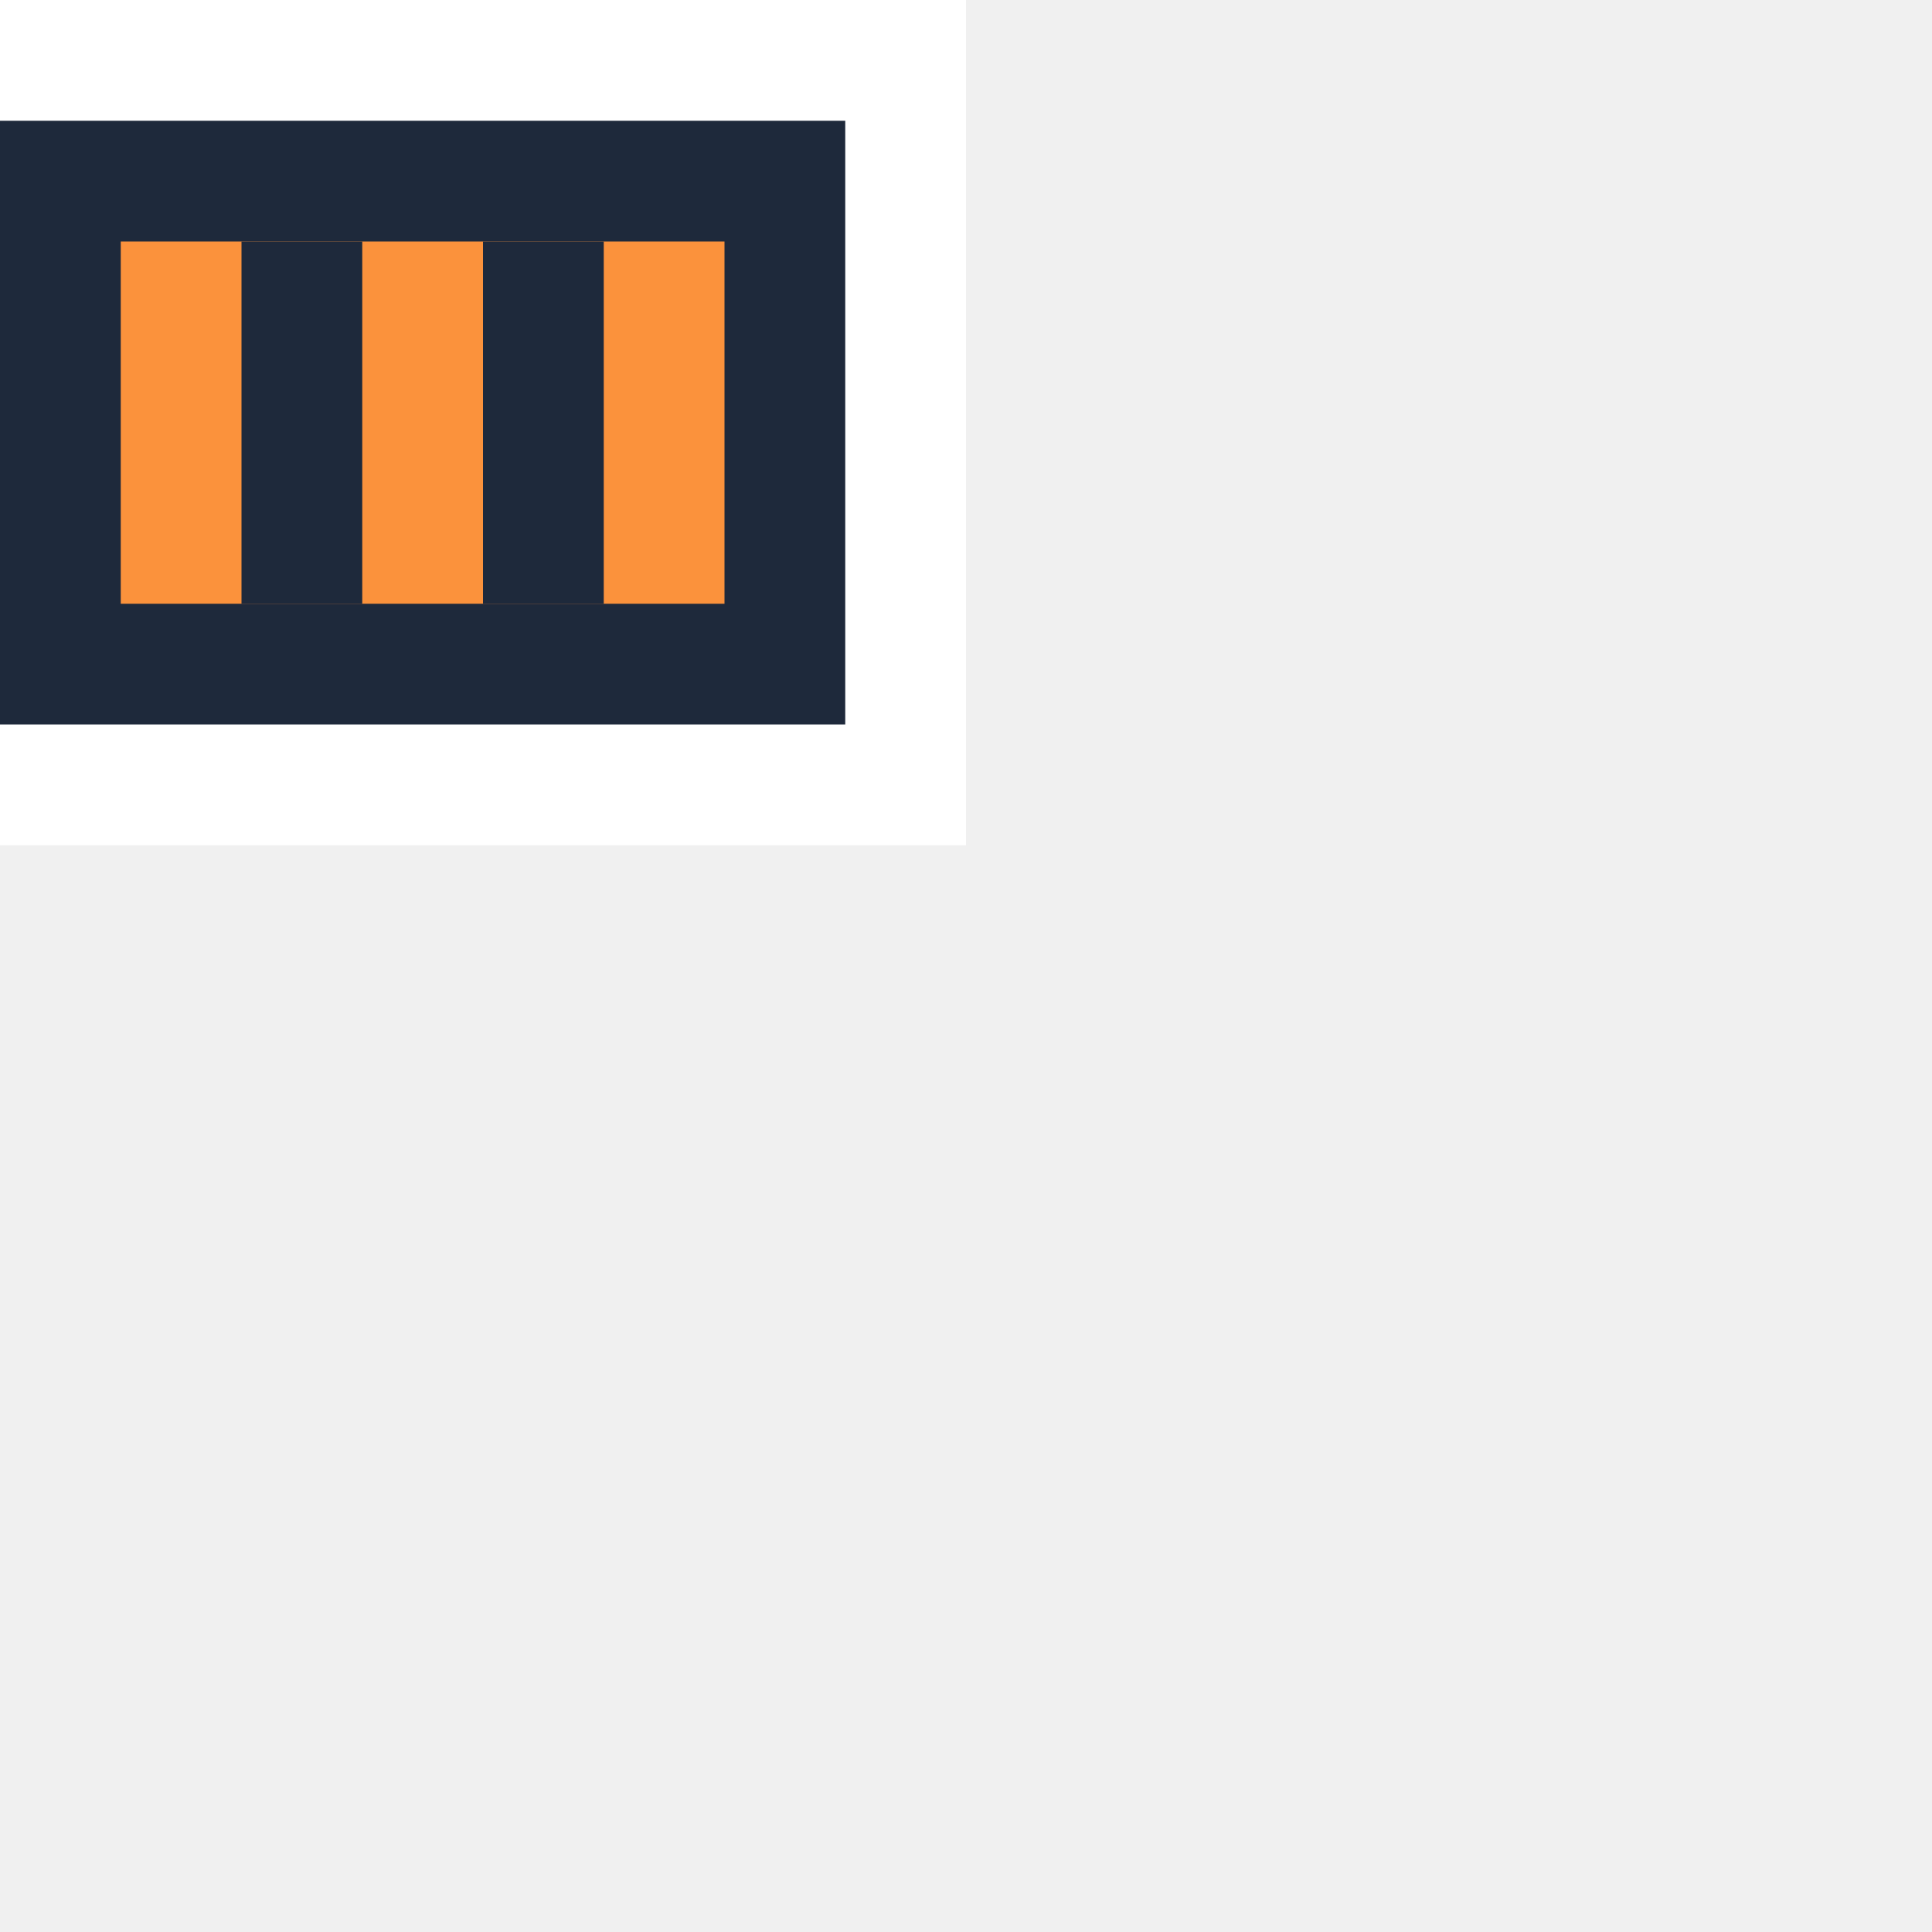
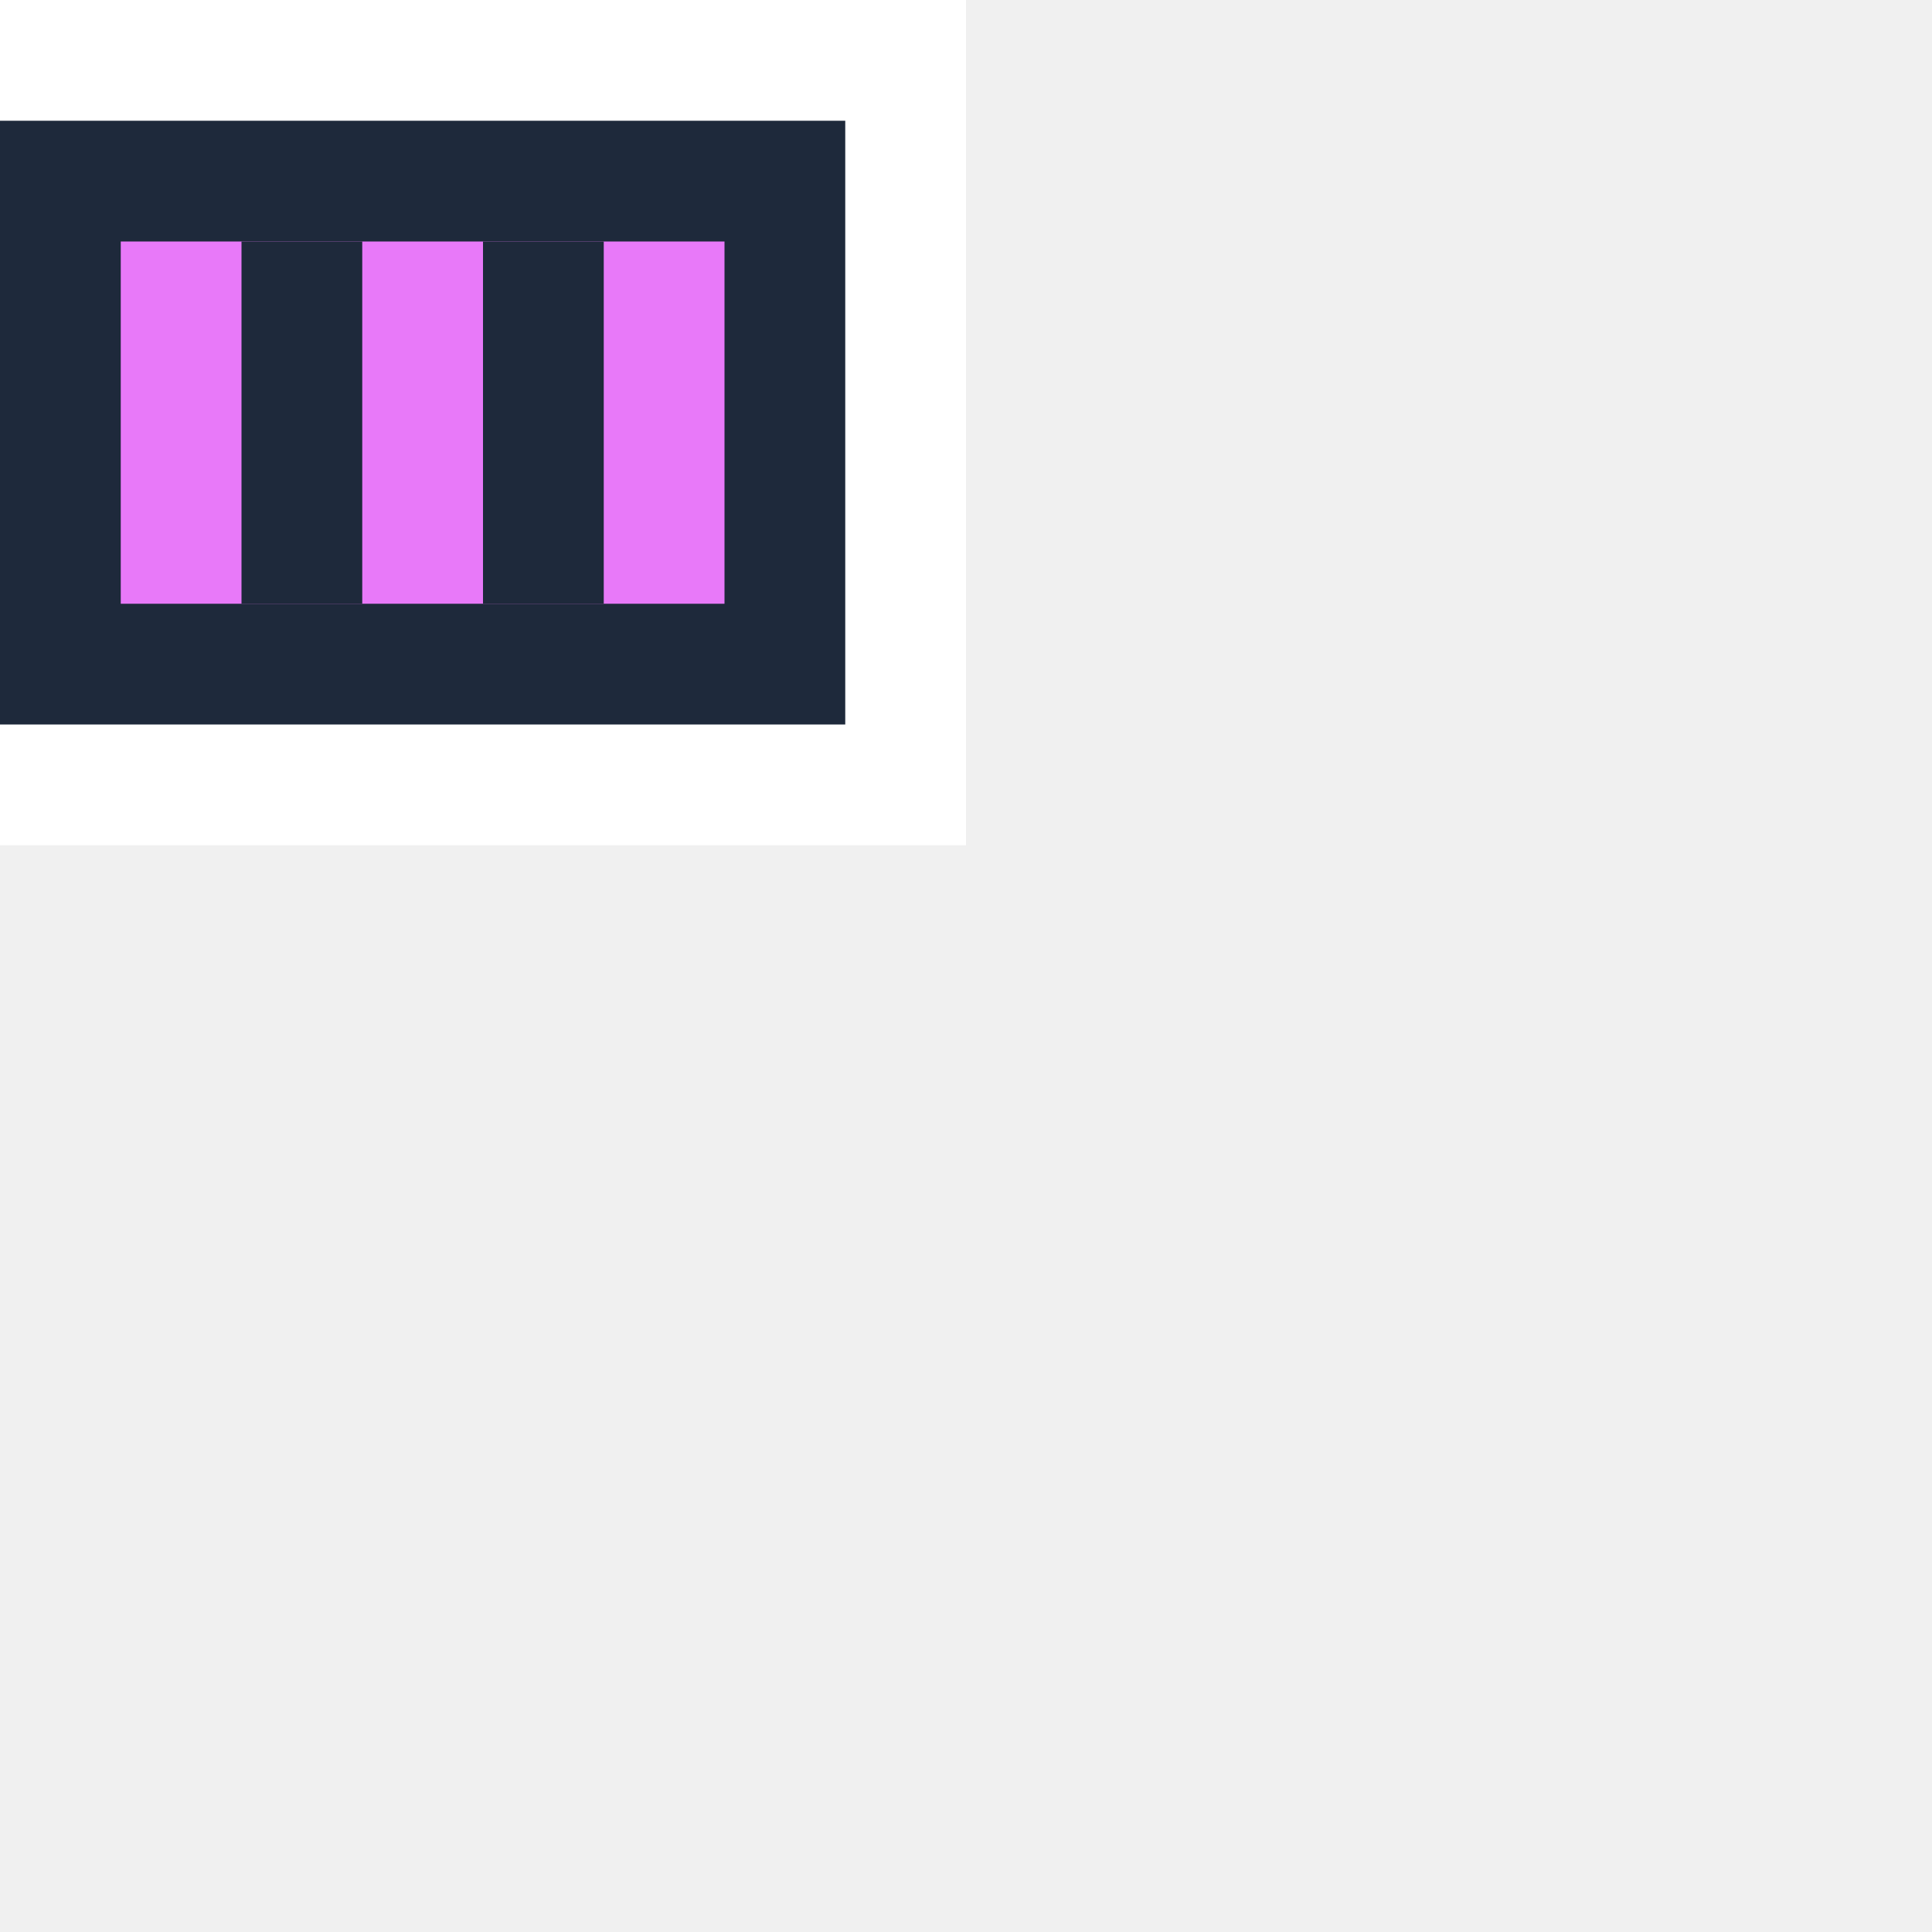
<svg xmlns="http://www.w3.org/2000/svg" width="16" height="16" viewBox="0 0 16 16" fill="none">
  <rect x="0.5" y="1.5" width="6" height="4" stroke="#FFFFFF" stroke-width="3" />
-   <rect x="0.5" y="1.5" width="6" height="4" fill="#FB923C" stroke="#1E293B" />
+   <rect x="0.5" y="1.5" width="6" height="4" fill="#E879F9" stroke="#1E293B" />
  <path d="M2 2H3V5H2ZM4 2H5V5H4Z" fill="#1E293B" />
</svg>
